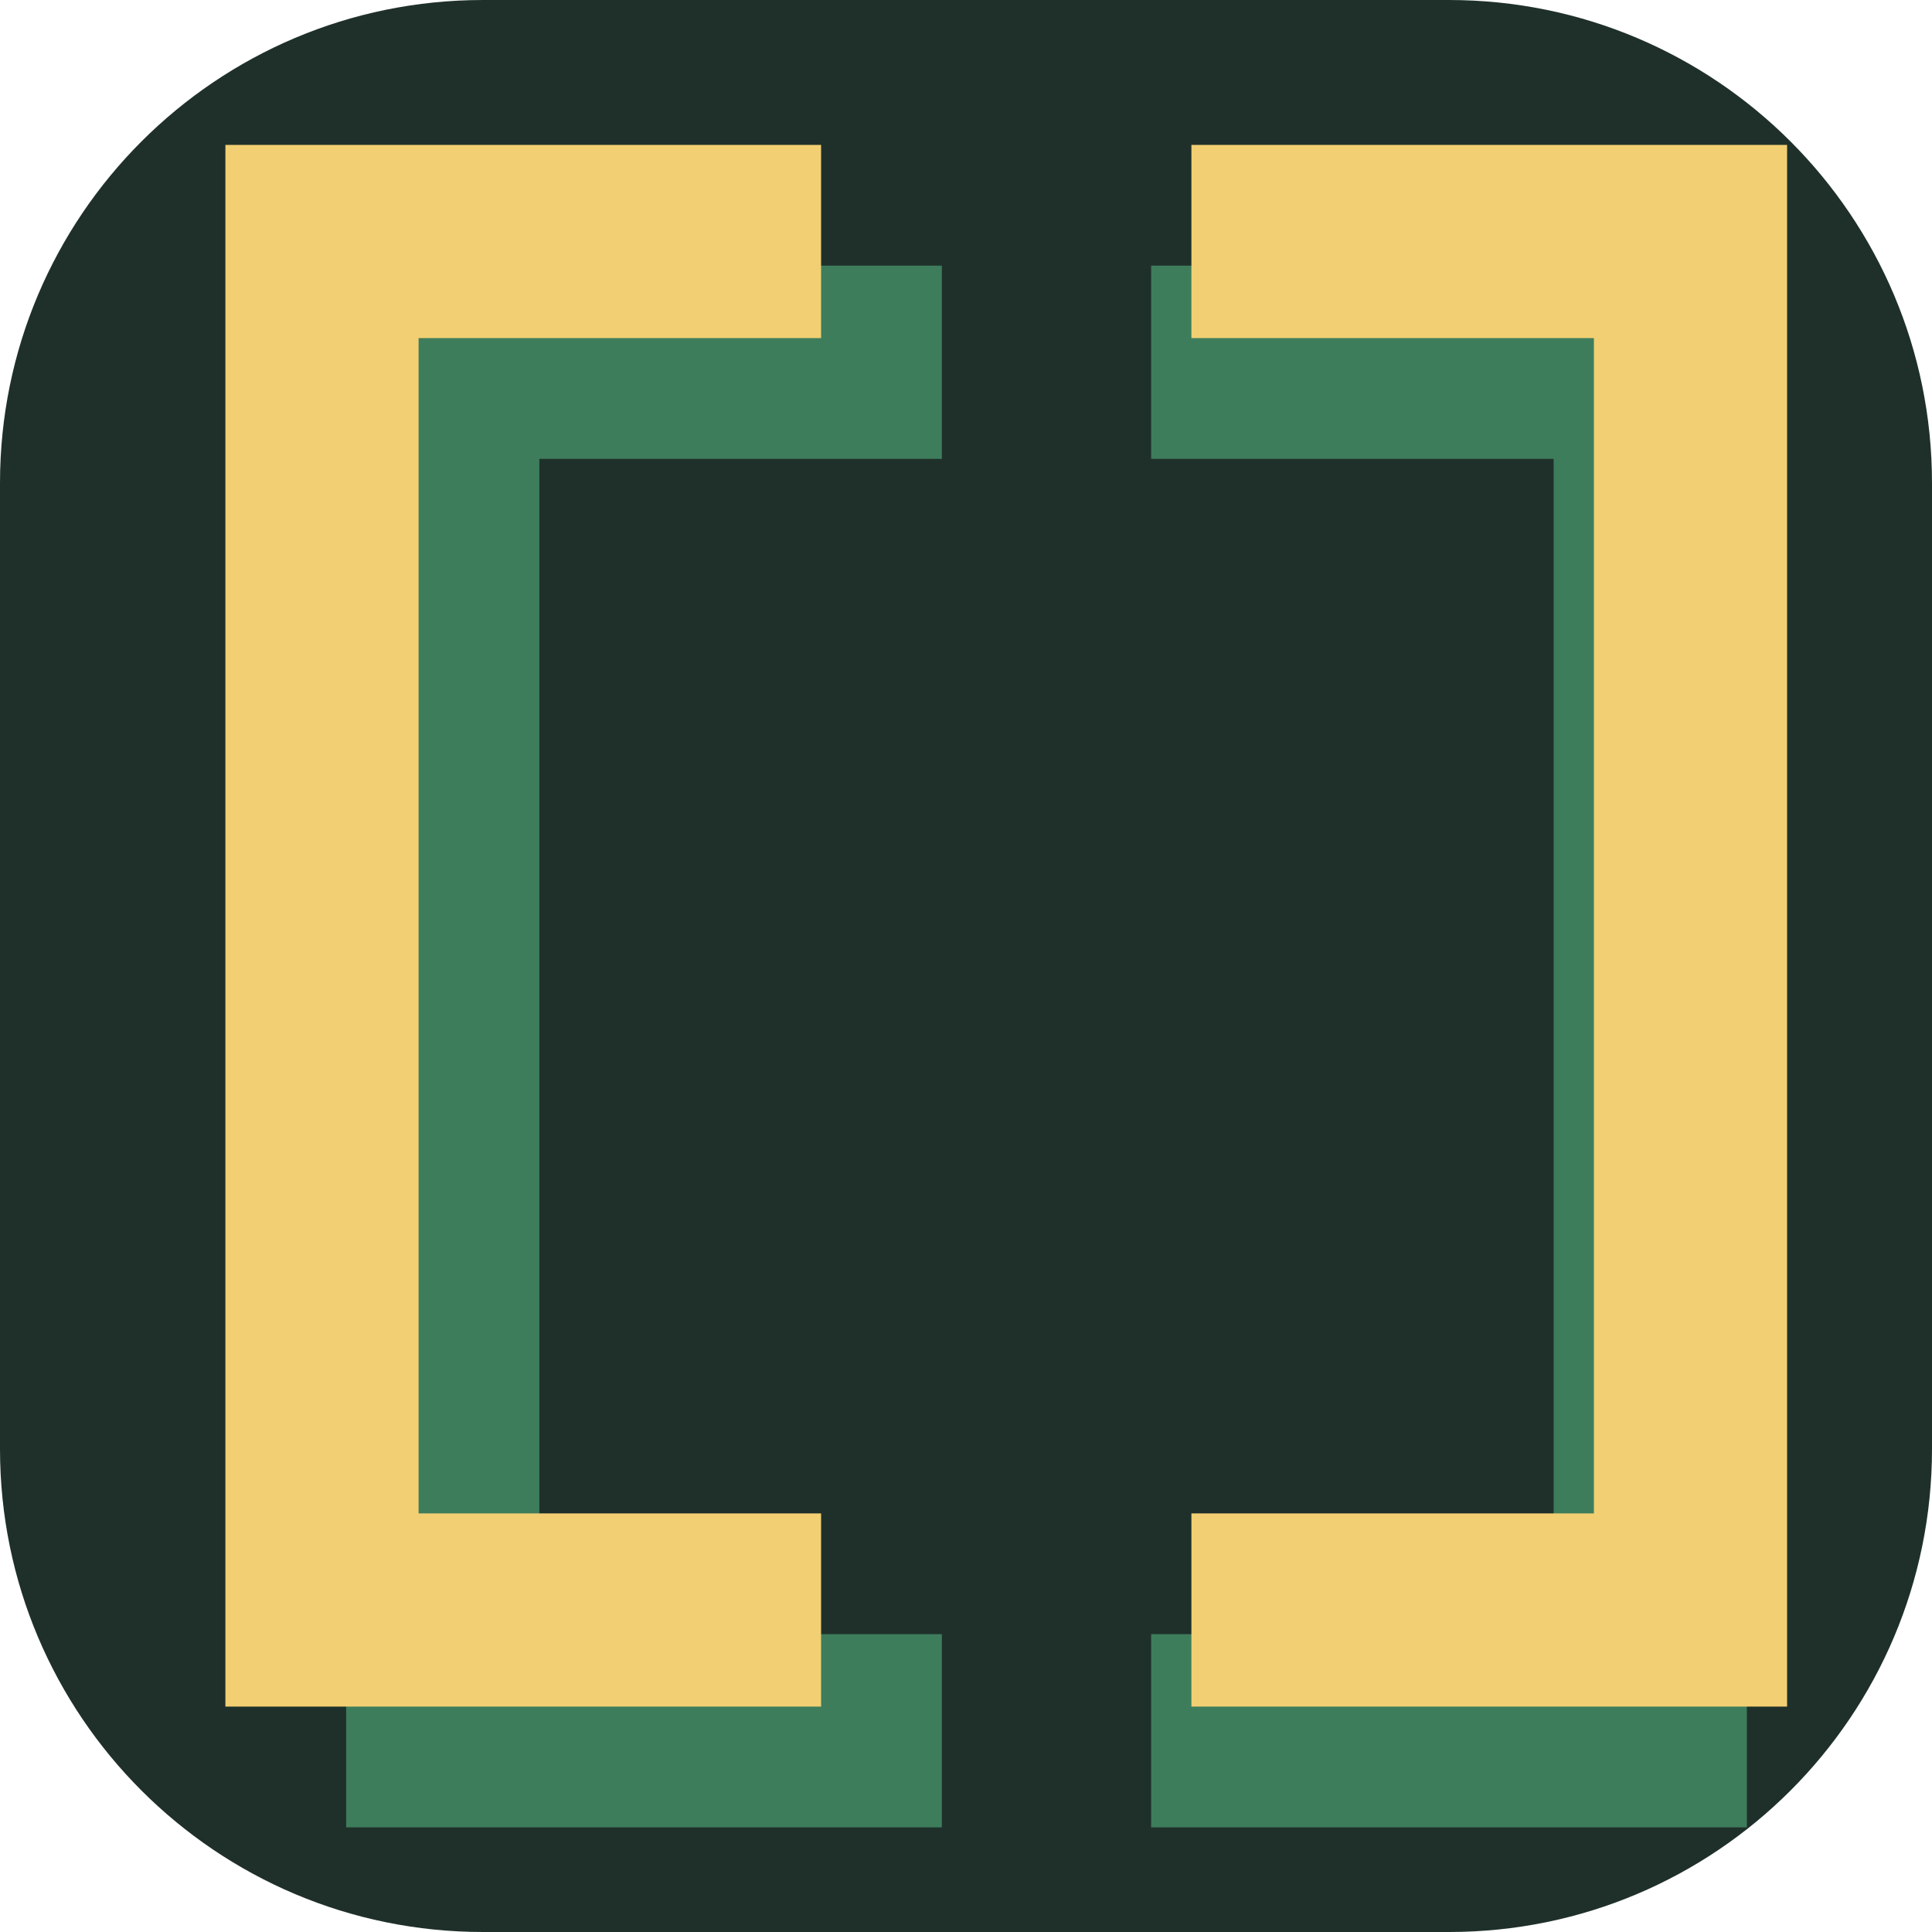
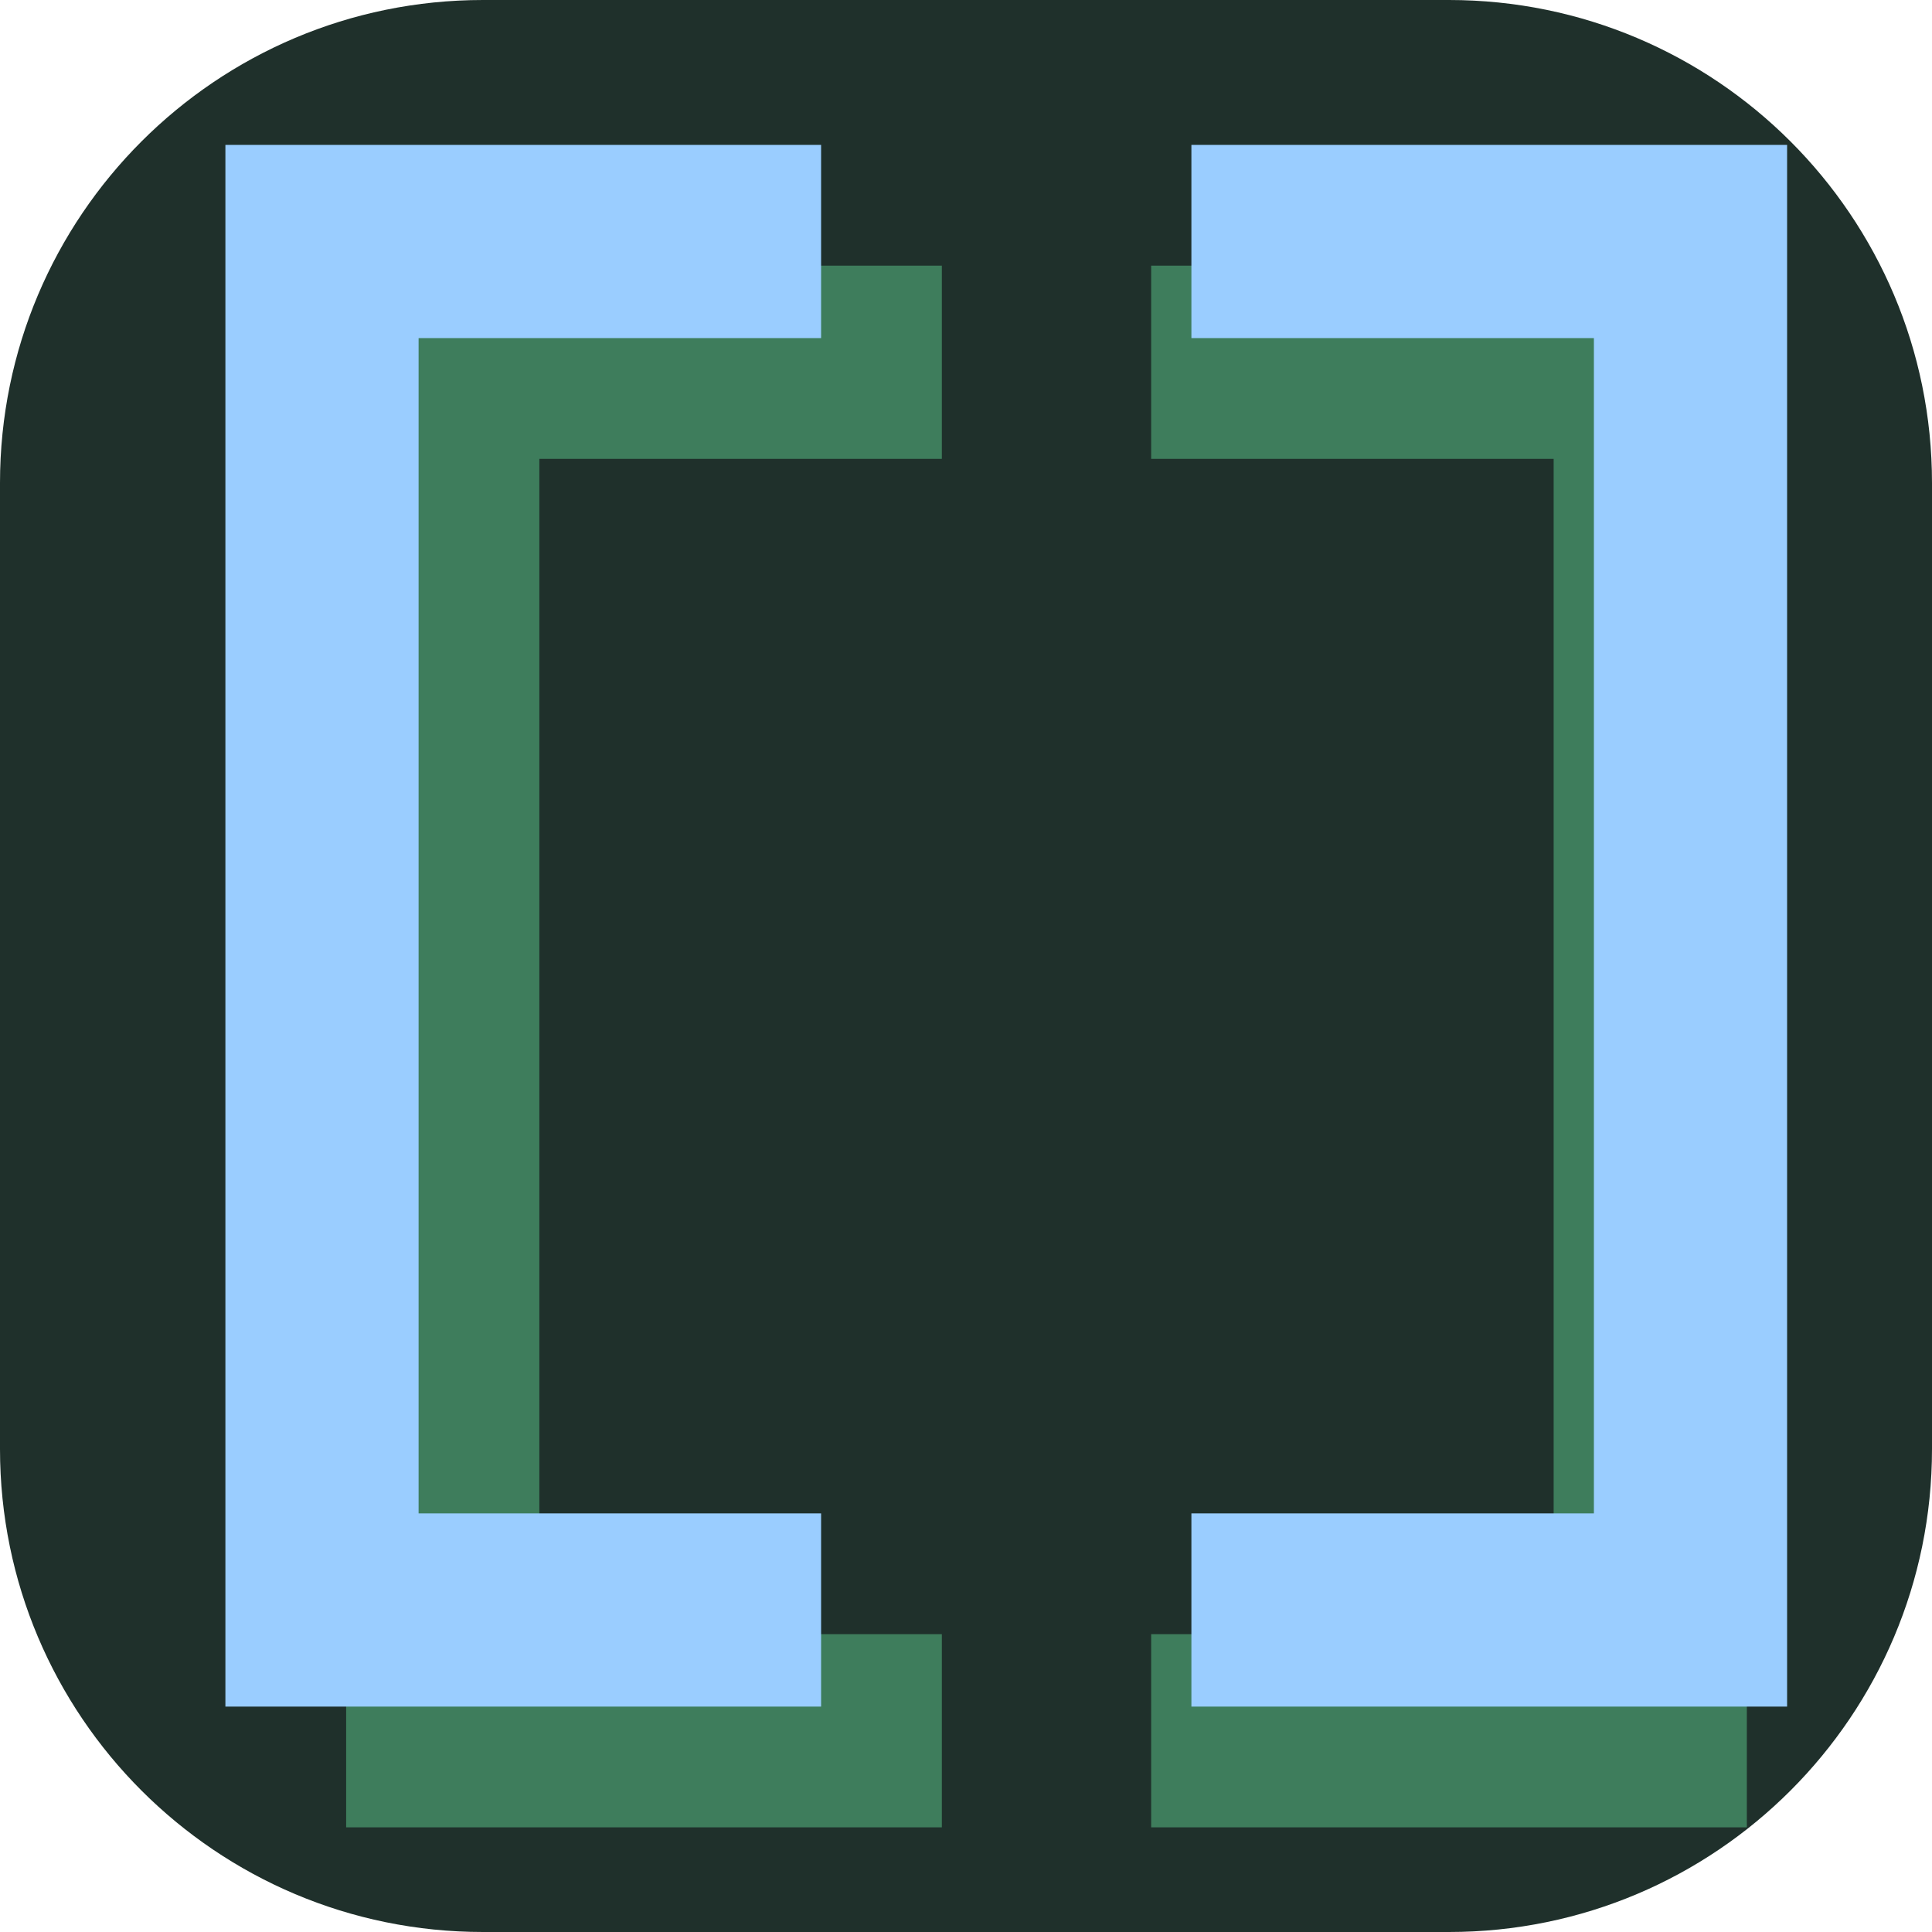
<svg xmlns="http://www.w3.org/2000/svg" viewBox="0 0 24 24">
  <rect width="24" height="24" rx="6" fill="#1f302b" />
  <g fill="none" stroke-width="2.4" stroke-linecap="square">
    <path d="M10.5 4.5h-5v17h5M15.5 4.5h5v17h-5" stroke="#3e7d5c" />
-     <path d="M9 3H4v17h5M16 3h5v17h-5" stroke="#f2cf72" />
+     <path d="M9 3H4v17h5M16 3h5v17h-5" stroke="#9acdff" />
  </g>
</svg>
